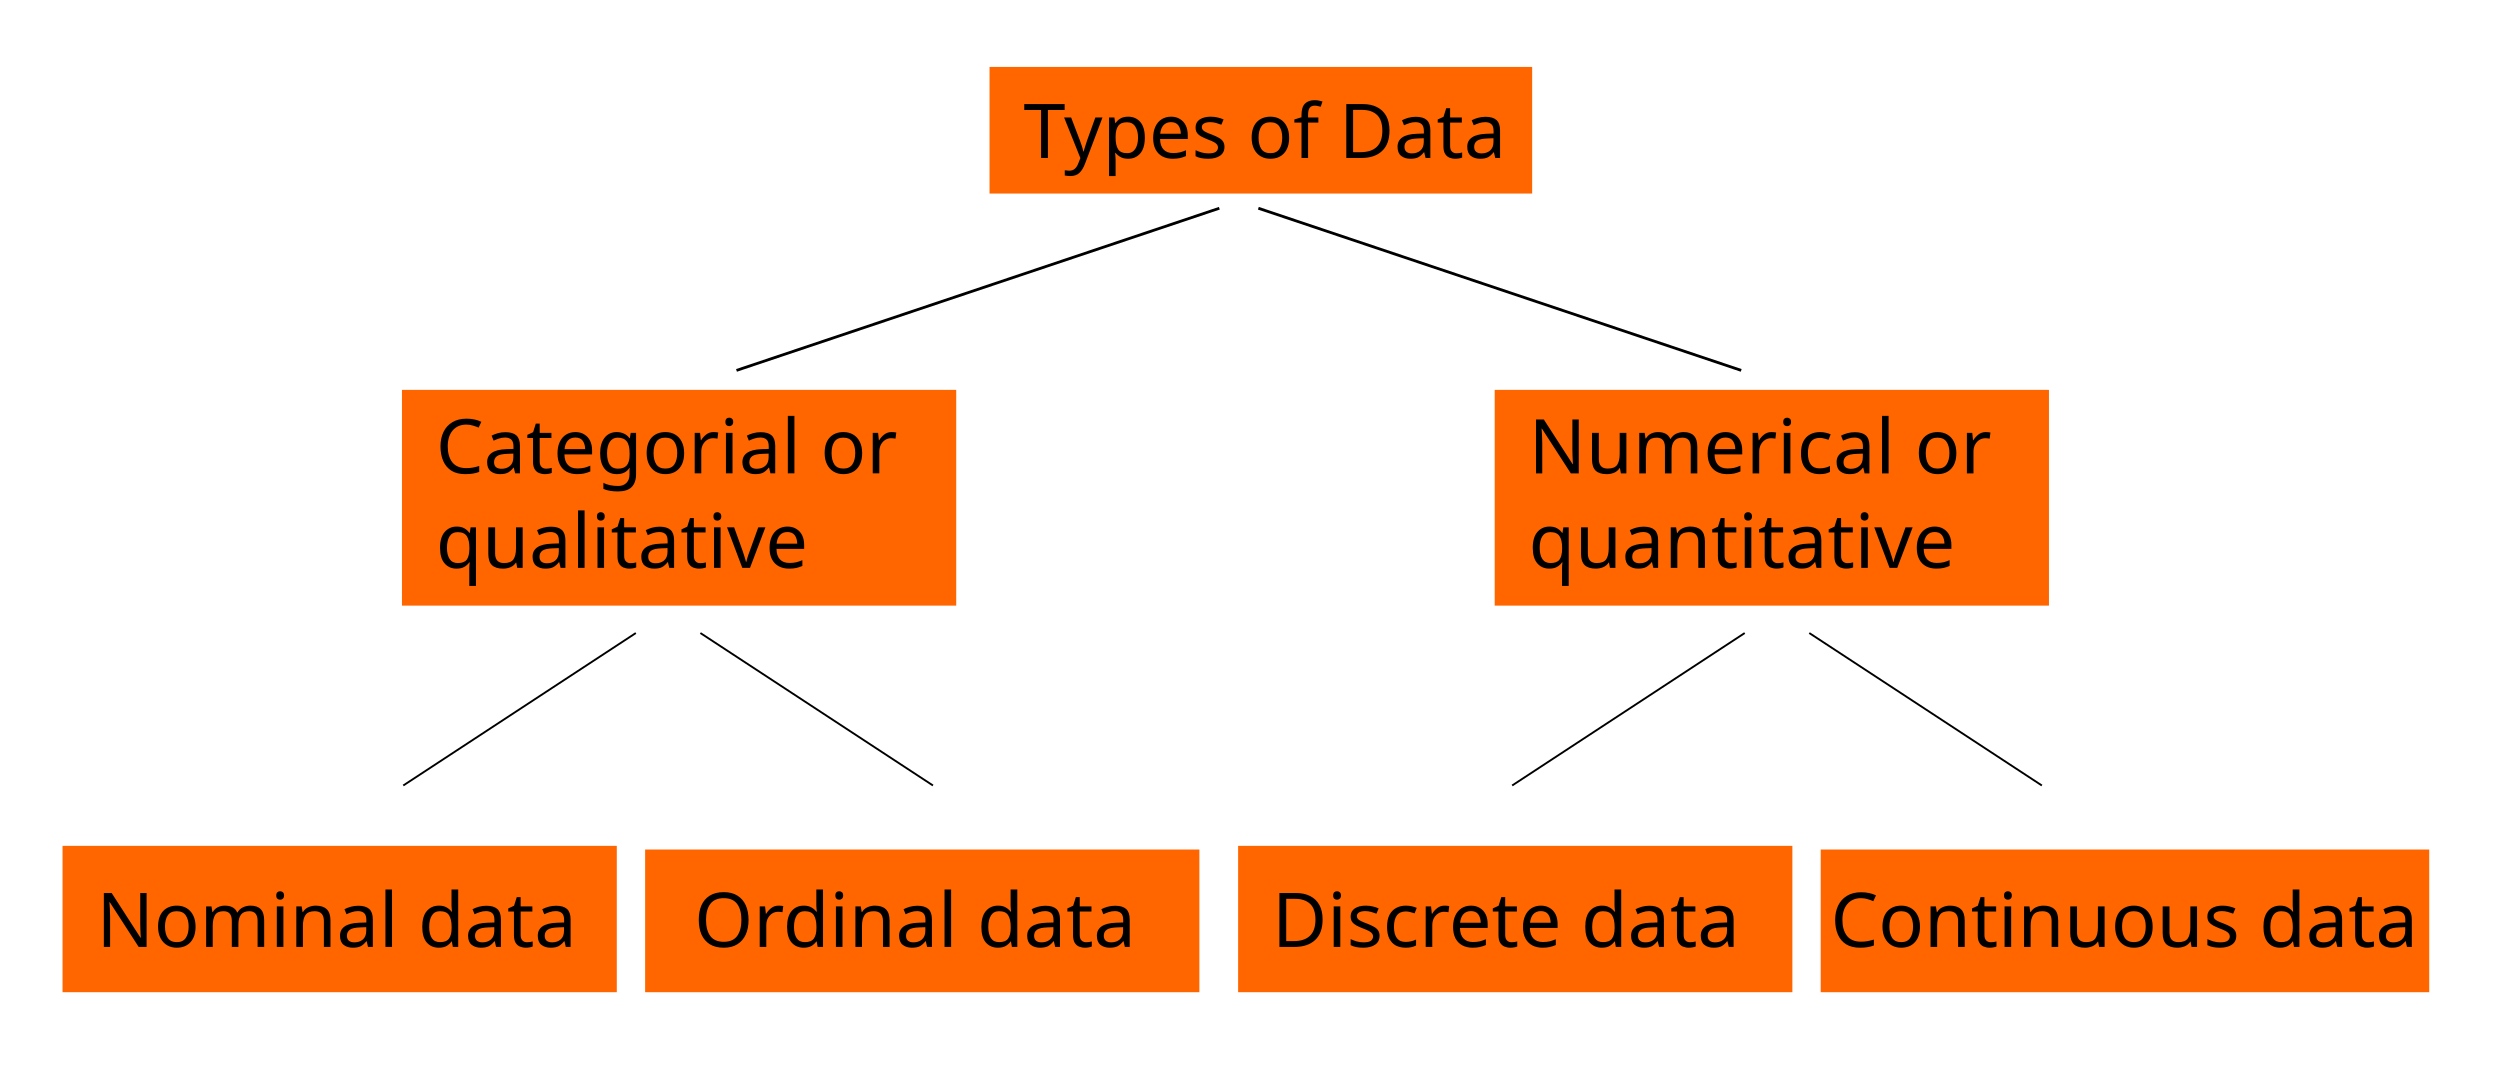
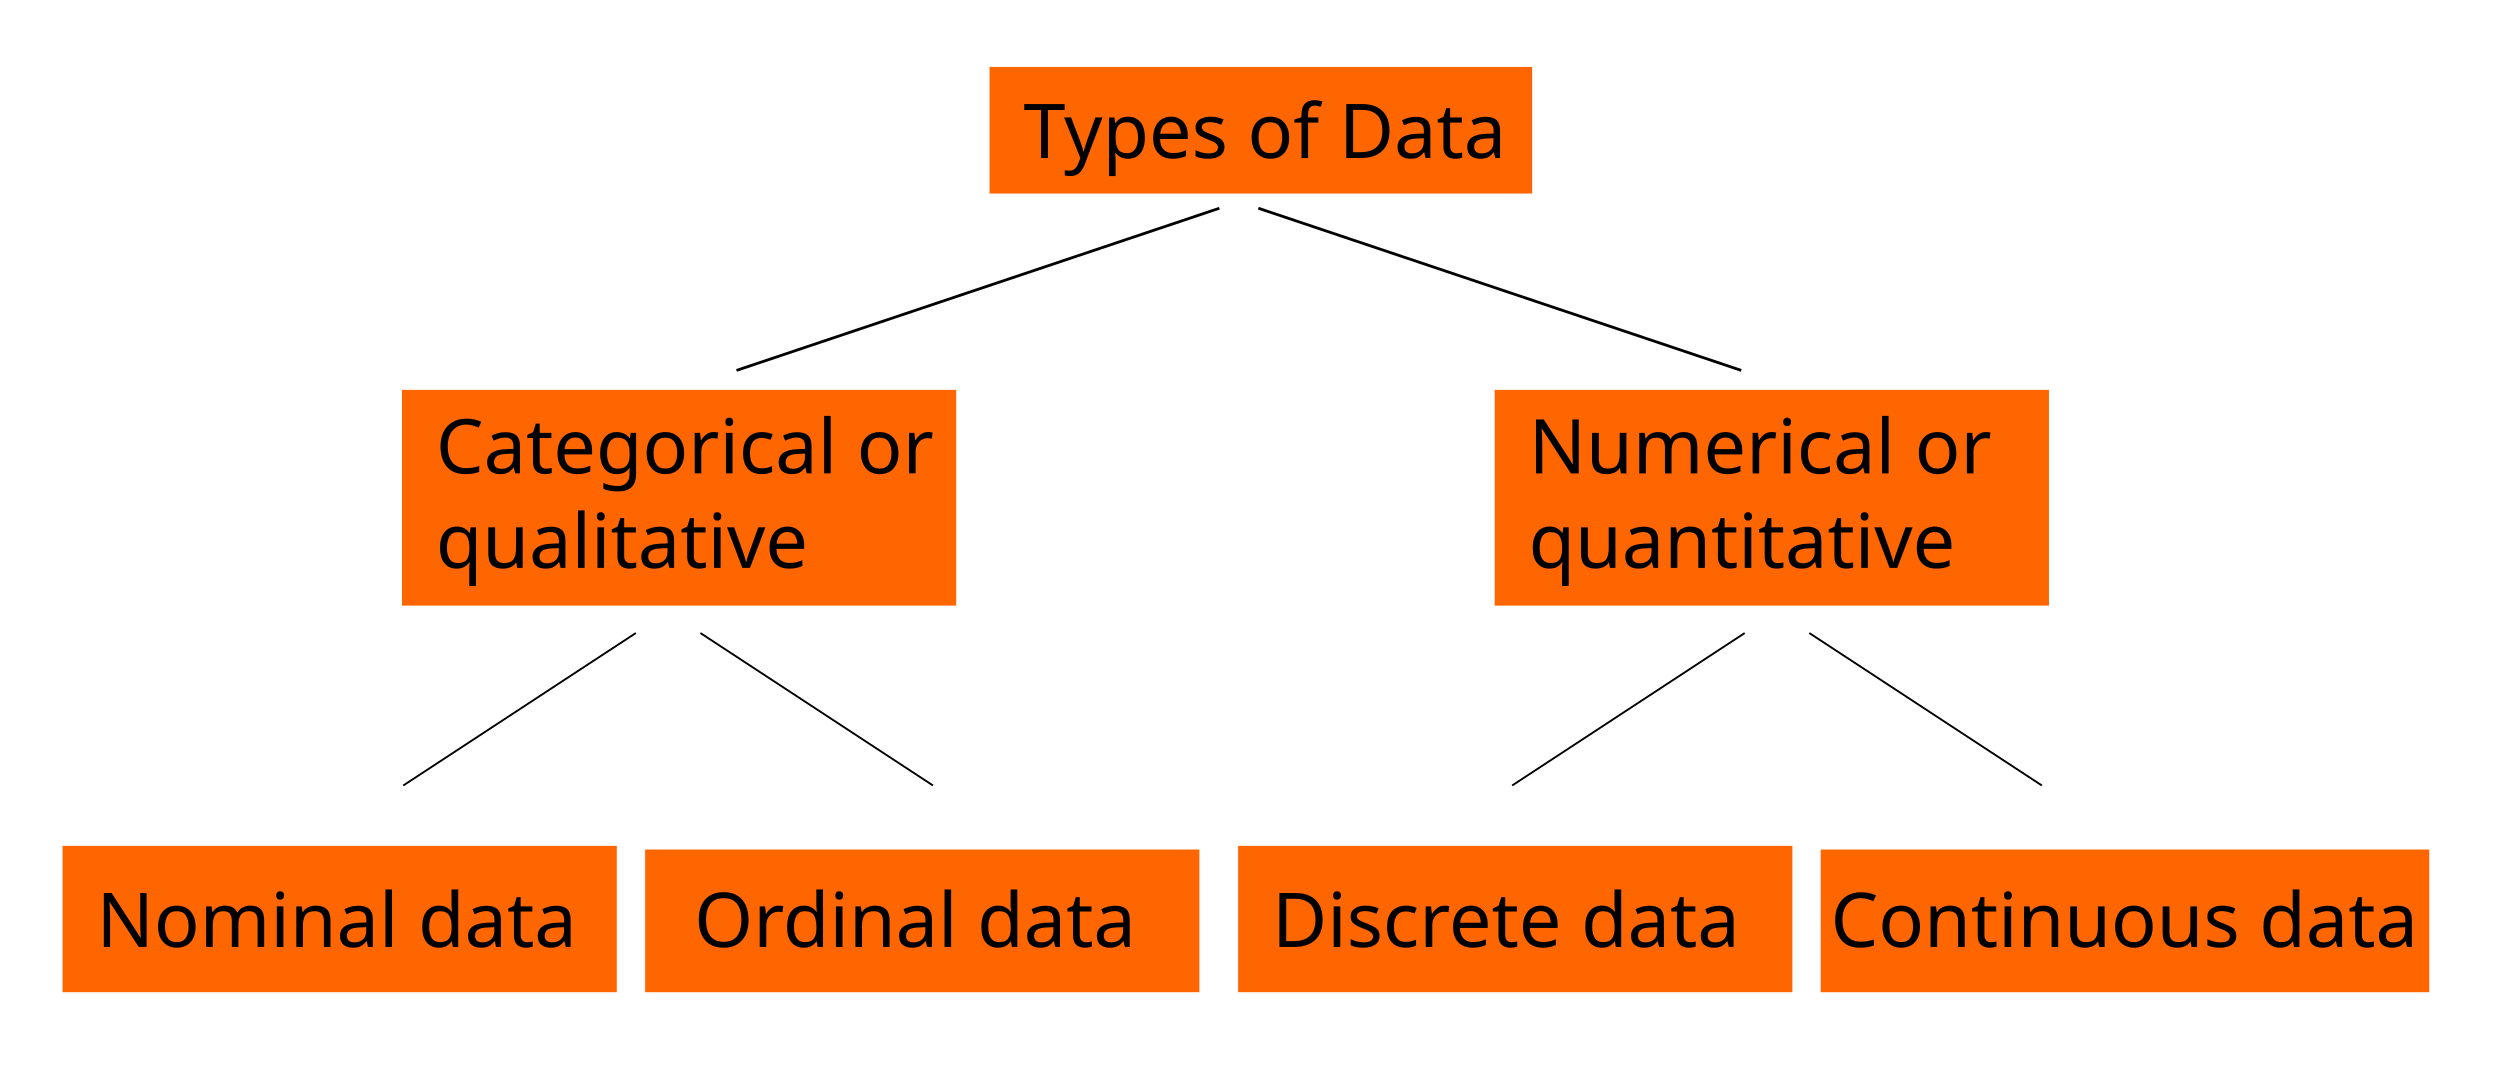
<svg xmlns="http://www.w3.org/2000/svg" width="350mm" height="150mm" viewBox="0 0 350 150" version="1.1" id="svg5">
  <defs id="defs2" />
  <g id="layer1">
    <rect style="fill:#ff6600;stroke-width:0.376" id="rect61" width="75.968" height="17.726" x="138.535" y="9.371" />
    <text xml:space="preserve" style="font-style:normal;font-weight:normal;font-size:10.583px;line-height:1.25;font-family:sans-serif;fill:#000000;fill-opacity:1;stroke:none;stroke-width:0.265" x="143.286" y="22.119" id="text117">
      <tspan id="tspan115" x="143.286" y="22.119" style="stroke-width:0.265">Types of Data</tspan>
    </text>
    <rect style="fill:#ff6600;stroke-width:0.408" id="rect61-5-0" width="77.596" height="20.486" x="8.755" y="118.422" />
    <text xml:space="preserve" style="font-style:normal;font-weight:normal;font-size:10.583px;line-height:1.25;font-family:sans-serif;fill:#000000;fill-opacity:1;stroke:none;stroke-width:0.265" x="13.506" y="132.573" id="text117-5-0">
      <tspan x="13.506" y="132.573" style="stroke-width:0.265" id="tspan556-8">Nominal data</tspan>
    </text>
    <rect style="fill:#ff6600;stroke-width:0.403" id="rect61-5-0-8" width="77.596" height="19.975" x="90.318" y="118.934" />
    <text xml:space="preserve" style="font-style:normal;font-weight:normal;font-size:10.583px;line-height:1.25;font-family:sans-serif;fill:#000000;fill-opacity:1;stroke:none;stroke-width:0.265" x="97.186" y="132.573" id="text117-5-0-8">
      <tspan x="97.186" y="132.573" style="stroke-width:0.265" id="tspan556-8-4">Ordinal data</tspan>
    </text>
    <rect style="fill:#ff6600;stroke-width:0.408" id="rect61-5-0-5" width="77.596" height="20.486" x="173.337" y="118.422" />
    <text xml:space="preserve" style="font-style:normal;font-weight:normal;font-size:10.583px;line-height:1.25;font-family:sans-serif;fill:#000000;fill-opacity:1;stroke:none;stroke-width:0.265" x="178.087" y="132.573" id="text117-5-0-2">
      <tspan x="178.087" y="132.573" style="stroke-width:0.265" id="tspan556-8-6">Discrete data</tspan>
    </text>
    <rect style="fill:#ff6600;stroke-width:0.422" id="rect61-5-0-8-4" width="85.193" height="19.975" x="254.899" y="118.934" />
    <text xml:space="preserve" style="font-style:normal;font-weight:normal;font-size:10.583px;line-height:1.25;font-family:sans-serif;fill:#000000;fill-opacity:1;stroke:none;stroke-width:0.265" x="256.281" y="132.573" id="text117-5-0-8-9">
      <tspan x="256.281" y="132.573" style="stroke-width:0.265" id="tspan556-8-4-2">Continuous data</tspan>
    </text>
    <path style="fill:none;stroke:#000000;stroke-width:0.393px;stroke-linecap:butt;stroke-linejoin:miter;stroke-opacity:1" d="M 170.706,29.154 103.109,51.855" id="path390" />
    <path style="fill:none;stroke:#000000;stroke-width:0.393px;stroke-linecap:butt;stroke-linejoin:miter;stroke-opacity:1" d="m 176.17,29.154 67.598,22.701" id="path390-8" />
    <g id="g603" transform="translate(41.80416,-36.76071)">
      <rect style="fill:#ff6600;stroke-width:0.496" id="rect61-5" width="77.596" height="30.206" x="14.47" y="91.343" />
      <text xml:space="preserve" style="font-style:normal;font-weight:normal;font-size:10.583px;line-height:1.25;font-family:sans-serif;fill:#000000;fill-opacity:1;stroke:none;stroke-width:0.265" x="19.221" y="103.033" id="text117-5">
-         <tspan id="tspan115-8" x="19.221" y="103.033" style="stroke-width:0.265">Categorial or </tspan>
+         <tspan id="tspan115-8" x="19.221" y="103.033" style="stroke-width:0.265">Categorical or </tspan>
        <tspan x="19.221" y="116.262" style="stroke-width:0.265" id="tspan556">qualitative</tspan>
      </text>
    </g>
    <g id="g480-0" transform="translate(-2.872451,19.53065)">
      <path style="fill:none;stroke:#000000;stroke-width:0.265px;stroke-linecap:butt;stroke-linejoin:miter;stroke-opacity:1" d="M 91.886,69.095 59.328,90.438" id="path390-9" />
      <path style="fill:none;stroke:#000000;stroke-width:0.265px;stroke-linecap:butt;stroke-linejoin:miter;stroke-opacity:1" d="m 100.929,69.095 32.558,21.343" id="path390-6-8" />
    </g>
    <g id="g609" transform="translate(103.7167,-36.4894)">
      <rect style="fill:#ff6600;stroke-width:0.496" id="rect61-5-5" width="77.596" height="30.206" x="105.542" y="91.072" />
      <text xml:space="preserve" style="font-style:normal;font-weight:normal;font-size:10.583px;line-height:1.25;font-family:sans-serif;fill:#000000;fill-opacity:1;stroke:none;stroke-width:0.265" x="110.293" y="102.761" id="text117-5-4">
        <tspan id="tspan115-8-0" x="110.293" y="102.761" style="stroke-width:0.265">Numerical or </tspan>
        <tspan x="110.293" y="115.99" style="stroke-width:0.265" id="tspan556-0">quantitative</tspan>
      </text>
    </g>
    <g id="g480-0-3" transform="translate(152.3727,19.53065)">
      <path style="fill:none;stroke:#000000;stroke-width:0.265px;stroke-linecap:butt;stroke-linejoin:miter;stroke-opacity:1" d="M 91.886,69.095 59.328,90.438" id="path390-9-8" />
      <path style="fill:none;stroke:#000000;stroke-width:0.265px;stroke-linecap:butt;stroke-linejoin:miter;stroke-opacity:1" d="m 100.929,69.095 32.558,21.343" id="path390-6-8-4" />
    </g>
  </g>
</svg>
